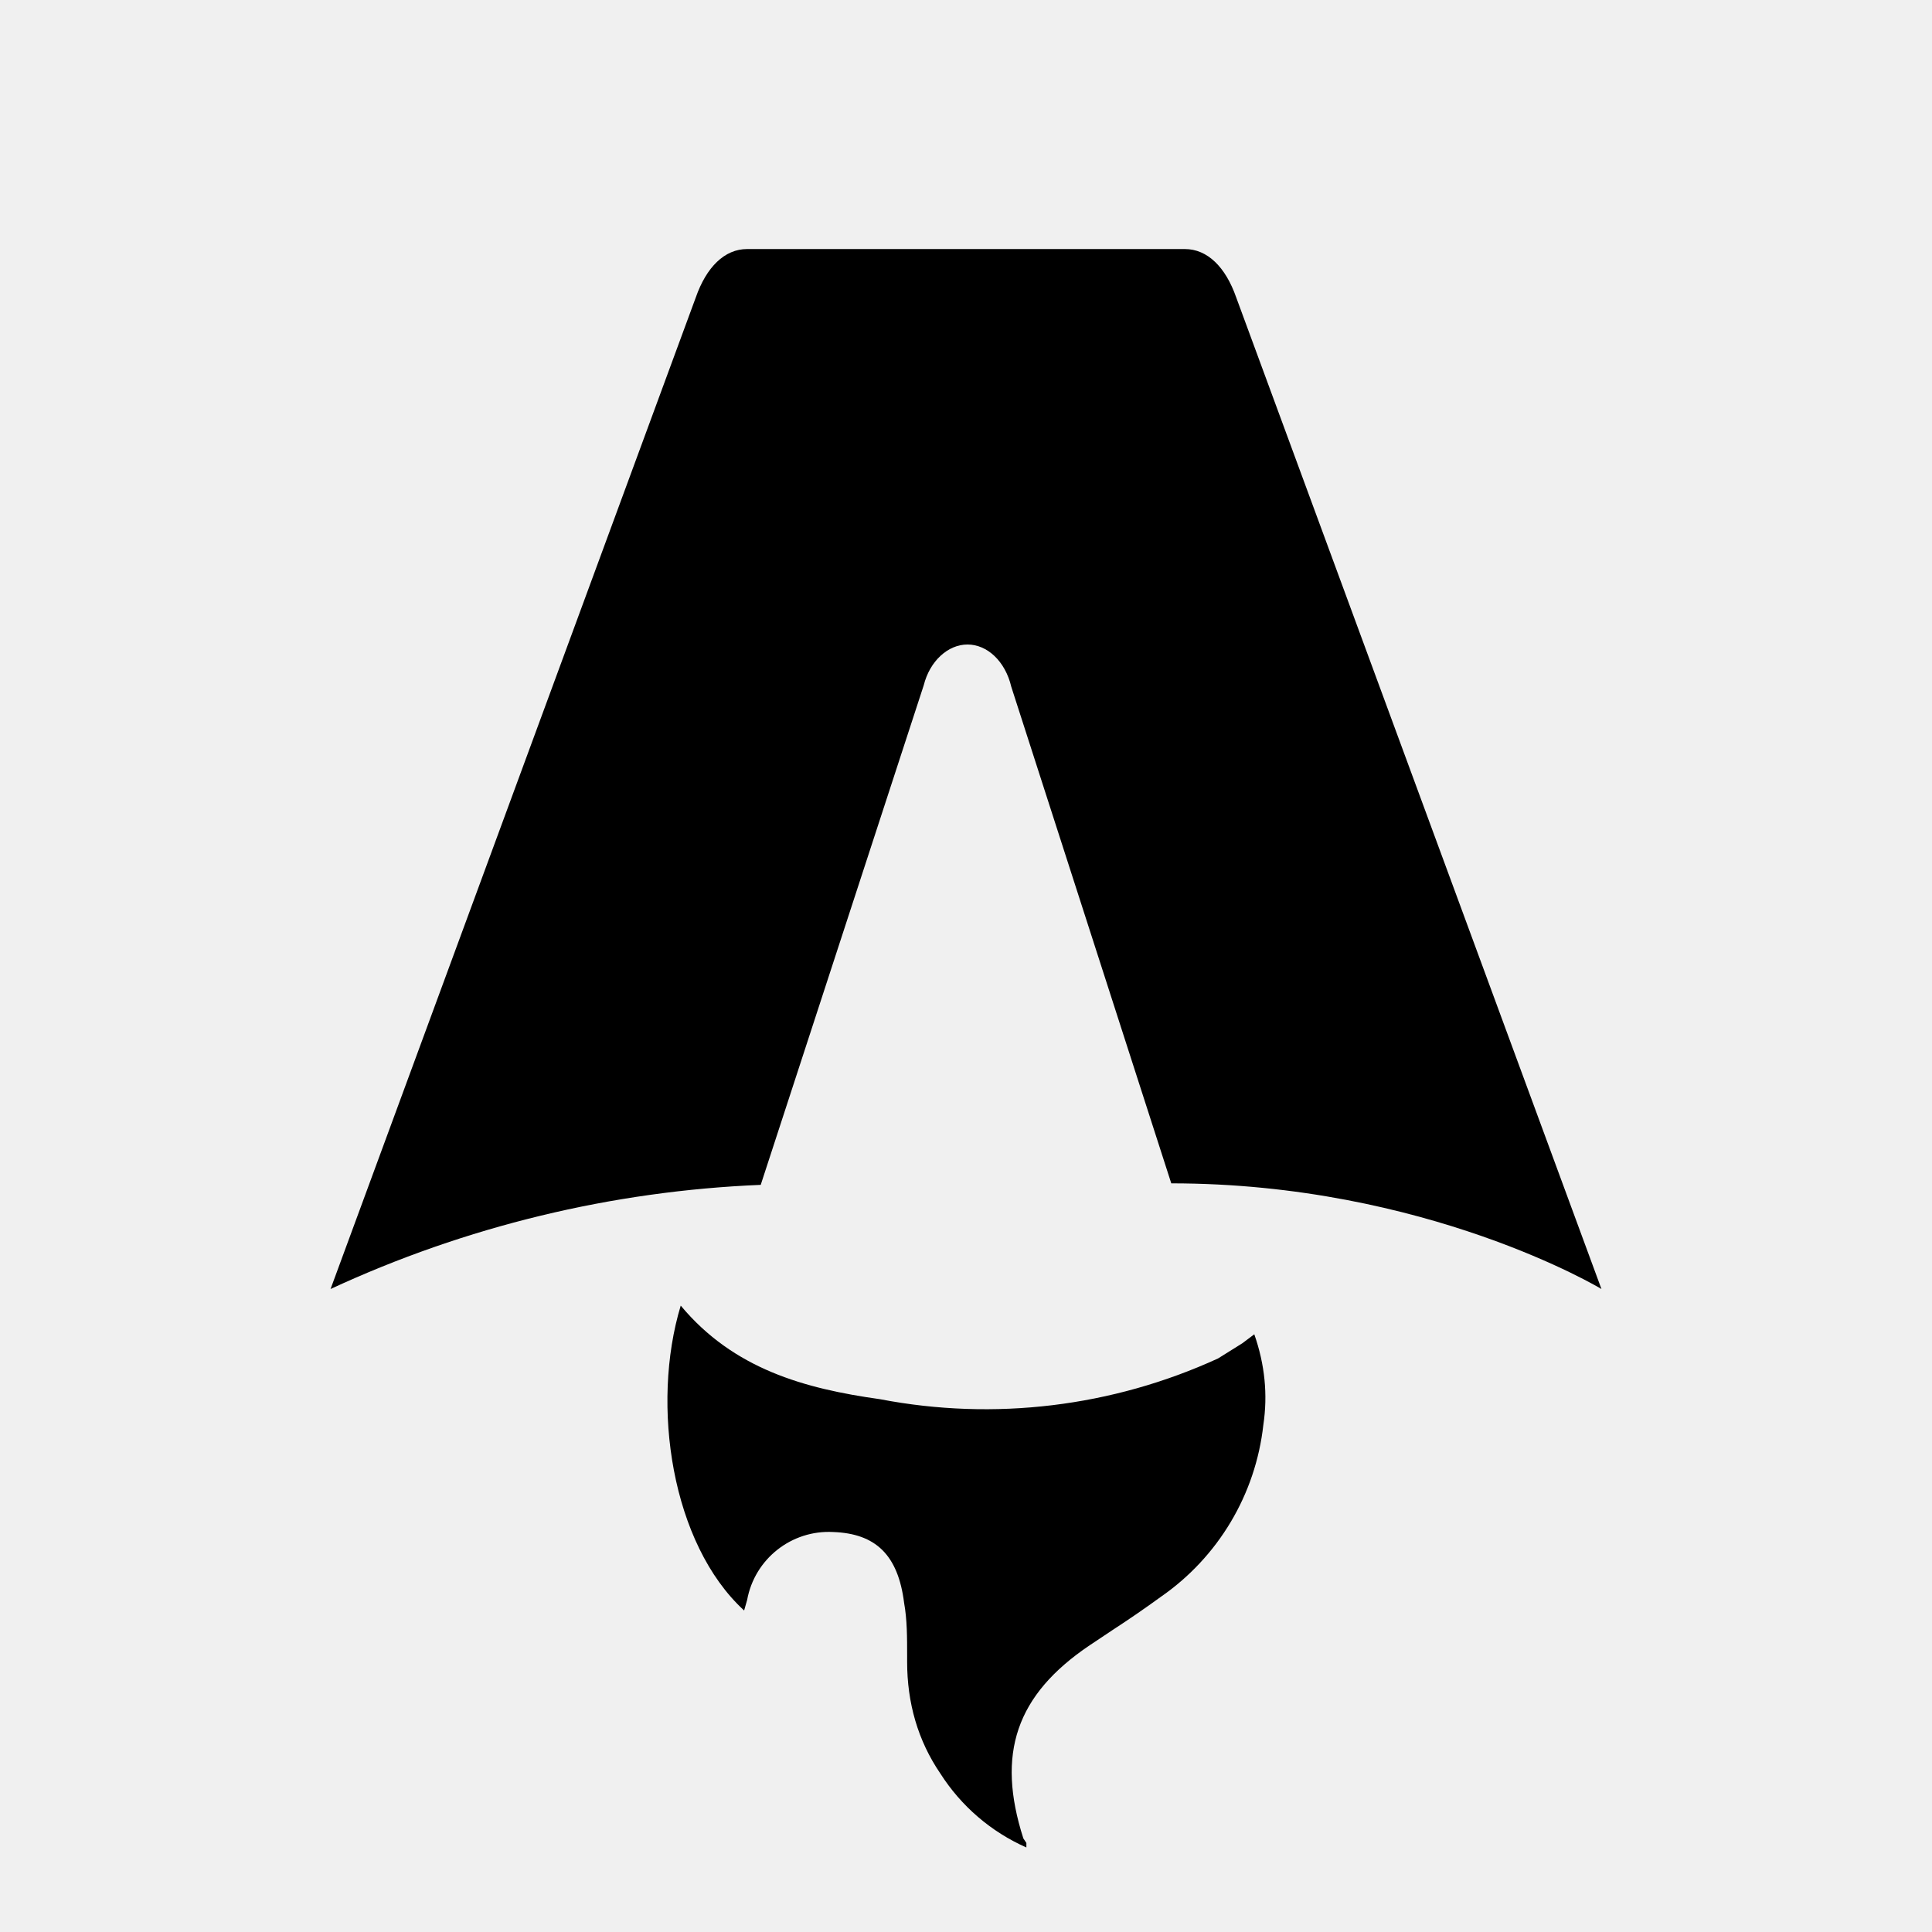
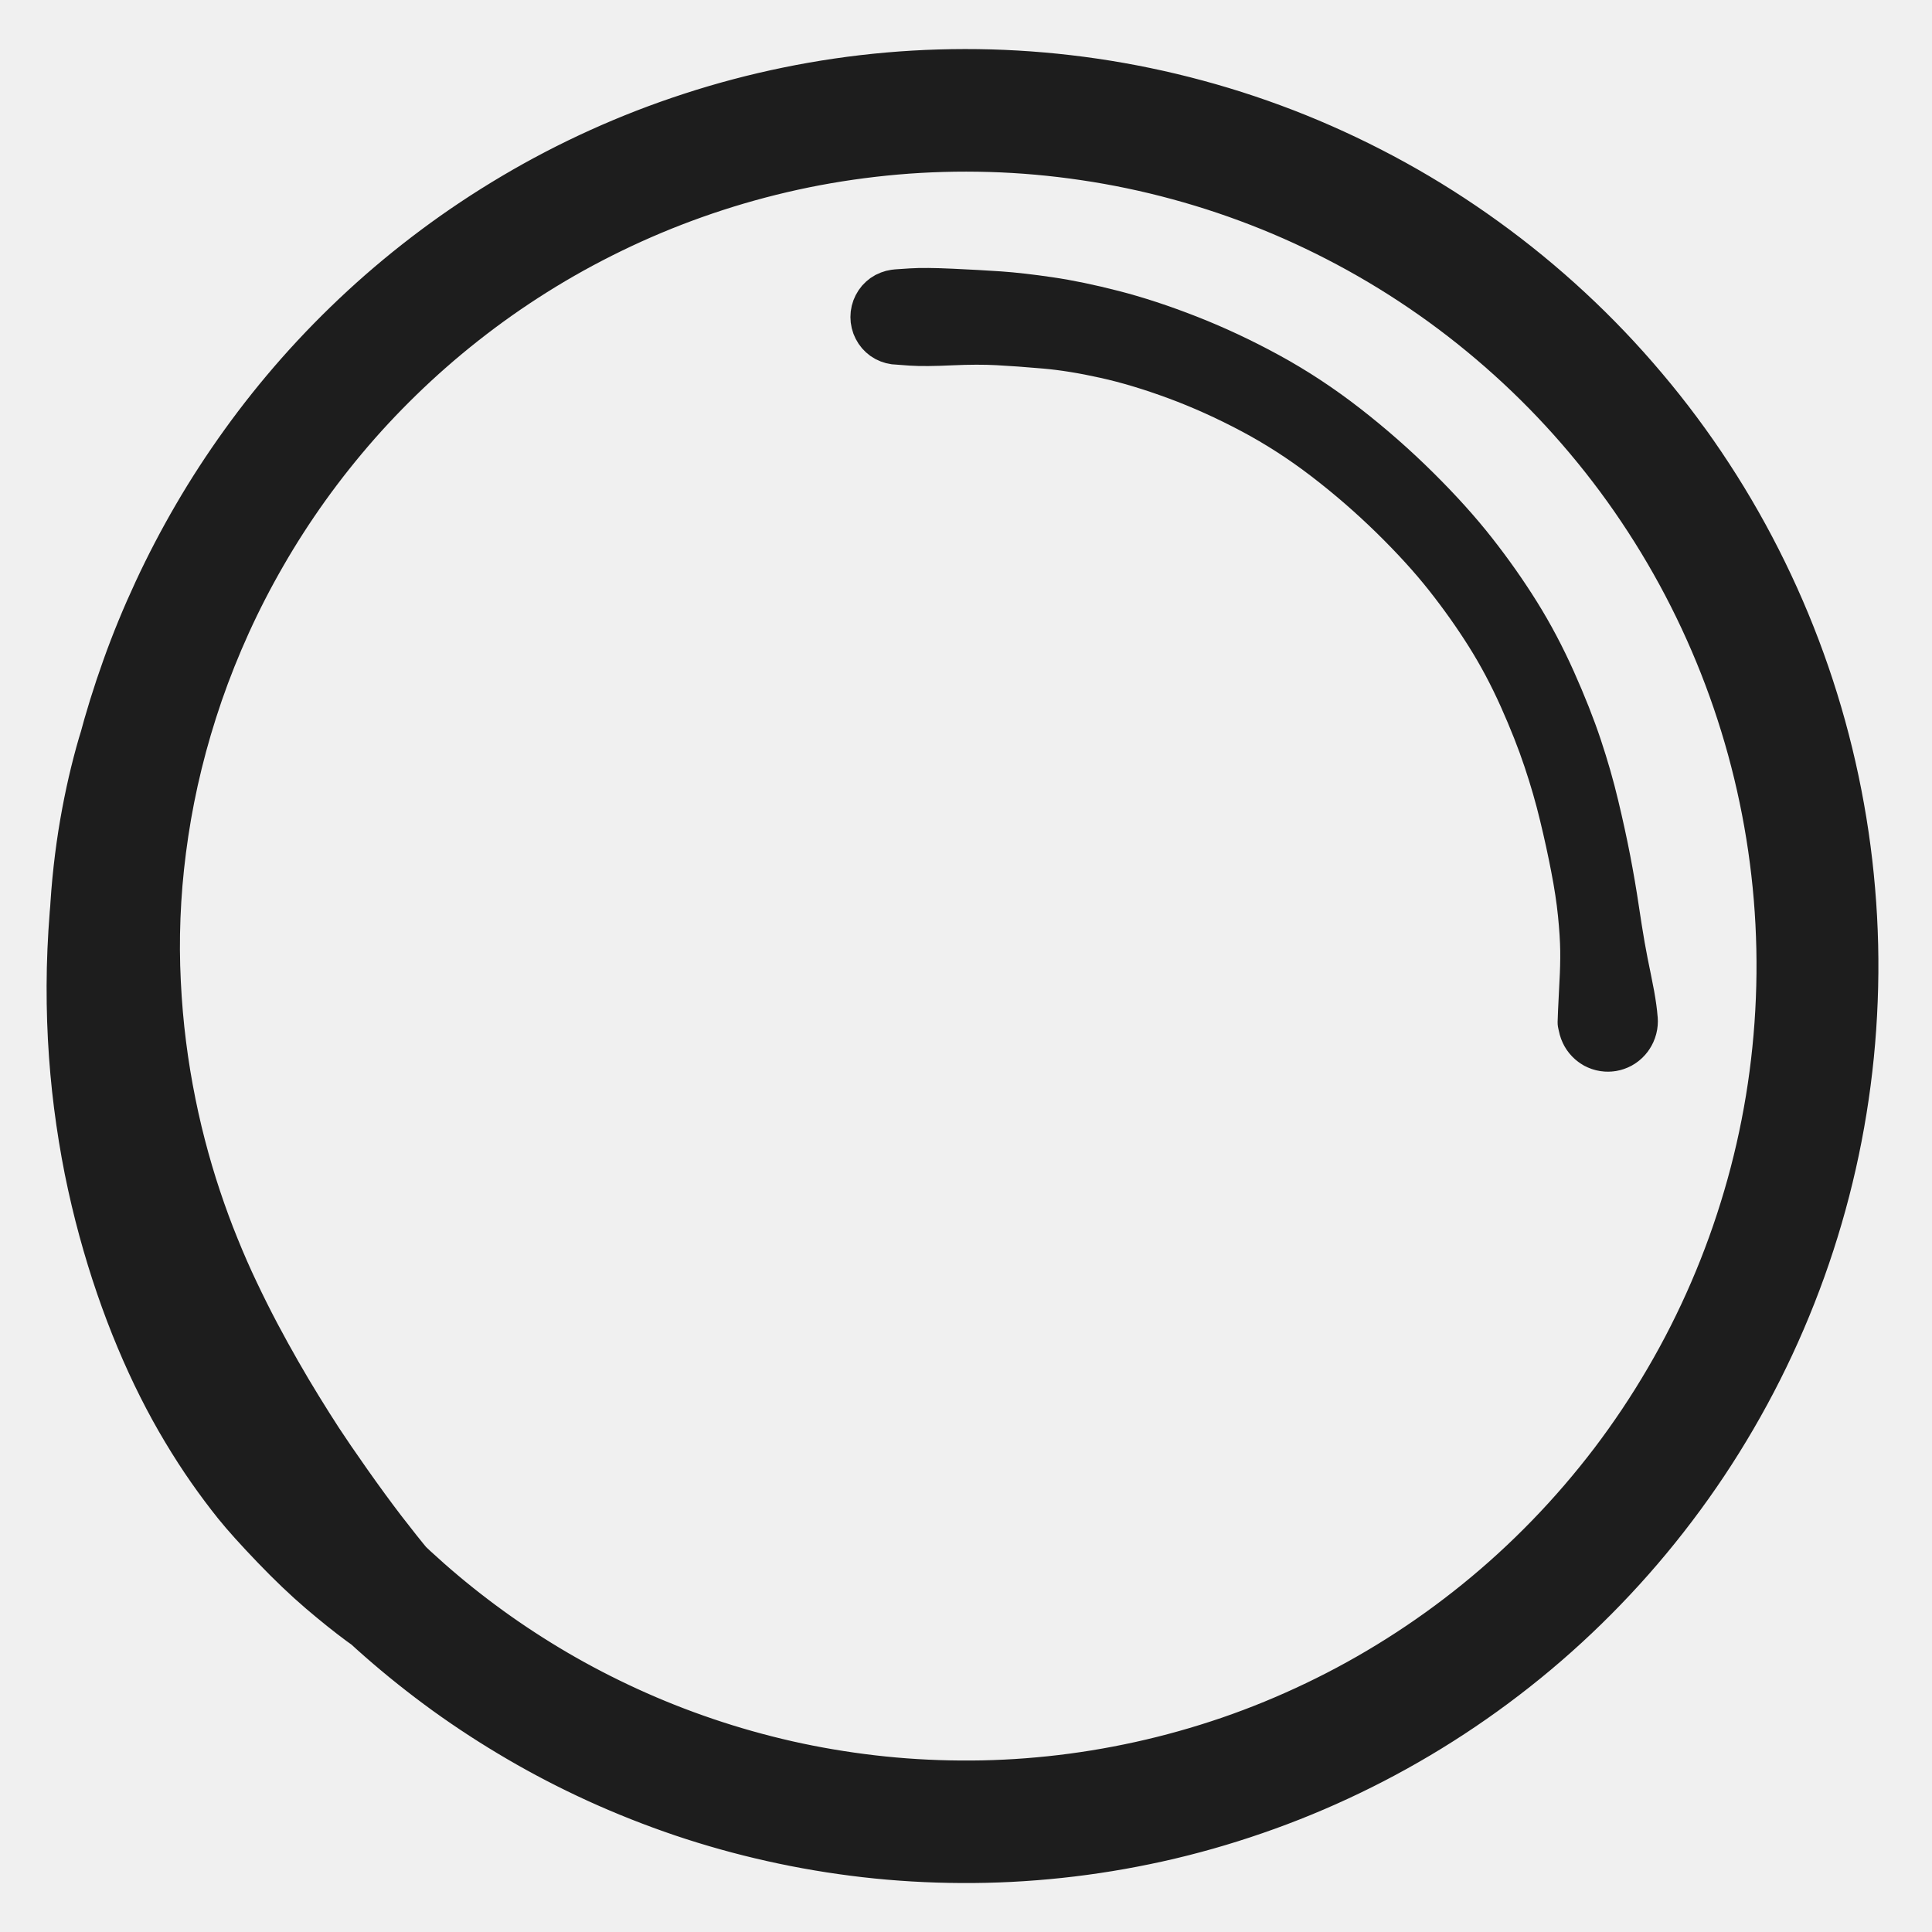
- <svg xmlns="http://www.w3.org/2000/svg" fill="none" viewBox="0 0 128 128">
-   <path d="M50.4 78.5a75.1 75.1 0 0 0-28.5 6.9l24.2-65.7c.7-2 1.9-3.2 3.4-3.2h29c1.5 0 2.7 1.2 3.4 3.2l24.2 65.7s-11.6-7-28.5-7L67 45.5c-.4-1.7-1.6-2.8-2.9-2.8-1.3 0-2.5 1.1-2.9 2.7L50.4 78.5Zm-1.1 28.2Zm-4.2-20.2c-2 6.6-.6 15.8 4.2 20.2a17.5 17.5 0 0 1 .2-.7 5.5 5.5 0 0 1 5.7-4.5c2.8.1 4.3 1.5 4.7 4.7.2 1.1.2 2.3.2 3.5v.4c0 2.7.7 5.2 2.2 7.4a13 13 0 0 0 5.7 4.9v-.3l-.2-.3c-1.8-5.6-.5-9.5 4.4-12.8l1.5-1a73 73 0 0 0 3.2-2.2 16 16 0 0 0 6.8-11.4c.3-2 .1-4-.6-6l-.8.6-1.6 1a37 37 0 0 1-22.4 2.7c-5-.7-9.7-2-13.2-6.2Z" />
-   <style>
-         path { fill: #000; }
-         @media (prefers-color-scheme: dark) {
-             path { fill: #FFF; }
-         }
-     </style>
+ <svg xmlns="http://www.w3.org/2000/svg" version="1.1" width="80" height="80">
+   <svg version="1.1" width="80" height="80">
+     <svg width="80" height="80" viewBox="0 0 80 80" fill="none">
+       <path d="M17.867 67.662C17.867 67.662 17.596 67.528 17.053 67.261C16.508 66.991 16.004 66.686 15.539 66.345C15.074 66.002 14.551 65.583 13.968 65.087C13.386 64.589 12.763 63.995 12.101 63.305C11.439 62.615 10.936 62.056 10.592 61.629C10.248 61.2 9.906 60.743 9.565 60.256C9.224 59.768 8.888 59.248 8.558 58.697C8.228 58.148 7.908 57.567 7.6 56.955C7.291 56.342 6.996 55.699 6.714 55.026C6.431 54.353 6.165 53.652 5.914 52.922C5.663 52.193 5.431 51.437 5.217 50.653C5.003 49.87 4.812 49.061 4.643 48.225C4.477 47.39 4.337 46.531 4.224 45.648C4.111 44.765 4.03 43.861 3.981 42.937C3.932 42.012 3.918 41.068 3.939 40.106C3.962 39.143 4.022 38.166 4.118 37.174C4.213 36.181 4.35 35.178 4.529 34.162C4.708 33.146 4.932 32.124 5.203 31.096C5.474 30.068 5.794 29.038 6.164 28.005C6.532 26.973 6.954 25.947 7.43 24.925C7.904 23.903 8.432 22.892 9.015 21.892C9.597 20.892 10.235 19.912 10.927 18.951C11.62 17.988 12.367 17.052 13.17 16.143C13.974 15.234 14.831 14.359 15.741 13.519C16.652 12.678 17.615 11.88 18.628 11.124C19.64 10.368 20.701 9.663 21.809 9.007C22.918 8.35 24.068 7.751 25.261 7.211C26.455 6.67 27.685 6.193 28.951 5.782C30.217 5.369 31.511 5.027 32.833 4.756C34.157 4.484 35.501 4.287 36.865 4.167C38.229 4.048 39.604 4.007 40.991 4.045C42.377 4.084 43.765 4.205 45.153 4.408C46.541 4.612 47.92 4.898 49.288 5.268C50.656 5.637 52.004 6.089 53.331 6.624C54.658 7.161 55.954 7.778 57.218 8.474C58.481 9.171 59.702 9.945 60.881 10.798C62.06 11.649 63.186 12.572 64.259 13.566C65.334 14.561 66.345 15.621 67.293 16.747C68.243 17.87 69.121 19.051 69.928 20.289C70.736 21.527 71.464 22.811 72.114 24.143C72.765 25.475 73.332 26.843 73.816 28.249C74.299 29.653 74.694 31.082 75.001 32.538C75.308 33.991 75.525 35.459 75.65 36.941C75.777 38.422 75.811 39.903 75.753 41.385C75.697 42.868 75.55 44.34 75.313 45.8C75.076 47.261 74.751 48.698 74.338 50.113C73.926 51.527 73.429 52.908 72.85 54.256C72.272 55.602 71.616 56.904 70.882 58.164C70.15 59.422 69.347 60.627 68.474 61.779C67.601 62.933 66.667 64.024 65.672 65.054C64.677 66.085 63.628 67.049 62.528 67.944C61.427 68.839 60.284 69.663 59.099 70.415C57.914 71.167 56.696 71.843 55.446 72.444C54.197 73.045 52.925 73.568 51.632 74.014C50.338 74.462 49.033 74.832 47.717 75.124C46.399 75.415 45.08 75.632 43.759 75.772C42.438 75.913 41.124 75.98 39.819 75.972C38.512 75.966 37.221 75.89 35.945 75.744C34.67 75.597 33.418 75.386 32.189 75.11C30.961 74.835 29.762 74.5 28.593 74.106C27.425 73.71 26.291 73.261 25.192 72.761C24.094 72.26 23.036 71.712 22.018 71.117C21 70.523 20.024 69.889 19.091 69.216C18.16 68.541 17.274 67.835 16.431 67.096C15.59 66.358 14.796 65.593 14.048 64.803C13.299 64.013 12.598 63.203 11.945 62.373C11.291 61.545 10.683 60.705 10.12 59.852C9.559 58.998 9.043 58.138 8.572 57.272C8.099 56.405 7.671 55.538 7.285 54.669C6.9 53.8 6.552 52.937 6.242 52.078C5.931 51.218 5.656 50.368 5.416 49.528C5.176 48.686 4.97 47.856 4.797 47.038C4.623 46.219 4.479 45.415 4.366 44.624C4.254 43.836 4.169 43.064 4.111 42.31C4.055 41.554 4.023 40.819 4.015 40.103C4.006 39.388 4.019 38.695 4.054 38.023C4.088 37.35 4.14 36.702 4.21 36.078C4.28 35.452 4.365 34.85 4.465 34.275C4.565 33.699 4.676 33.148 4.797 32.622C4.919 32.096 5.049 31.596 5.187 31.122C5.325 30.648 5.542 30.014 5.838 29.221C6.136 28.427 6.428 27.735 6.712 27.143C6.998 26.55 7.258 26.051 7.492 25.645C7.726 25.24 7.918 24.922 8.07 24.69C8.219 24.459 8.295 24.343 8.297 24.343C8.297 24.343 8.297 24.343 8.299 24.343C8.299 24.344 8.188 24.697 7.966 25.401C7.745 26.107 7.545 26.769 7.368 27.387C7.189 28.007 6.999 28.714 6.799 29.509C6.599 30.306 6.449 30.937 6.35 31.401C6.25 31.866 6.154 32.354 6.061 32.864C5.967 33.374 5.88 33.907 5.797 34.462C5.716 35.016 5.644 35.594 5.581 36.195C5.517 36.794 5.466 37.416 5.428 38.061C5.391 38.706 5.37 39.372 5.364 40.059C5.359 40.746 5.375 41.453 5.412 42.181C5.447 42.908 5.508 43.654 5.595 44.418C5.681 45.181 5.796 45.961 5.941 46.756C6.087 47.552 6.266 48.361 6.478 49.181C6.691 50.001 6.941 50.829 7.23 51.667C7.519 52.504 7.85 53.343 8.223 54.185C8.596 55.027 9.011 55.868 9.466 56.709C9.923 57.551 10.423 58.386 10.966 59.214C11.511 60.041 12.099 60.858 12.732 61.662C13.365 62.466 14.044 63.253 14.768 64.021C15.493 64.788 16.263 65.531 17.078 66.249C17.893 66.967 18.752 67.654 19.656 68.31C20.559 68.964 21.505 69.581 22.493 70.16C23.48 70.737 24.507 71.27 25.573 71.758C26.638 72.246 27.738 72.683 28.873 73.068C30.007 73.453 31.171 73.781 32.363 74.052C33.556 74.321 34.77 74.527 36.007 74.671C37.246 74.815 38.499 74.891 39.768 74.899C41.036 74.909 42.312 74.846 43.596 74.711C44.879 74.577 46.159 74.368 47.437 74.087C48.717 73.805 49.985 73.449 51.242 73.019C52.499 72.587 53.734 72.08 54.948 71.498C56.162 70.917 57.345 70.263 58.496 69.535C59.647 68.808 60.758 68.01 61.828 67.143C62.897 66.276 63.915 65.344 64.883 64.345C65.851 63.347 66.76 62.289 67.61 61.174C68.458 60.056 69.239 58.888 69.951 57.669C70.665 56.45 71.303 55.188 71.866 53.883C72.43 52.578 72.913 51.239 73.316 49.868C73.719 48.498 74.037 47.104 74.27 45.688C74.502 44.273 74.647 42.847 74.705 41.408C74.763 39.972 74.733 38.535 74.614 37.099C74.494 35.662 74.287 34.239 73.992 32.829C73.697 31.417 73.316 30.03 72.85 28.667C72.384 27.304 71.835 25.975 71.206 24.681C70.577 23.388 69.872 22.141 69.091 20.939C68.31 19.735 67.46 18.588 66.541 17.495C65.622 16.401 64.643 15.371 63.603 14.404C62.562 13.437 61.47 12.538 60.328 11.709C59.185 10.881 58 10.127 56.774 9.448C55.547 8.769 54.291 8.168 53.003 7.646C51.714 7.124 50.406 6.683 49.077 6.322C47.748 5.96 46.41 5.68 45.061 5.481C43.715 5.281 42.367 5.161 41.02 5.122C39.674 5.083 38.338 5.12 37.014 5.235C35.688 5.351 34.383 5.539 33.097 5.8C31.811 6.063 30.554 6.394 29.324 6.793C28.095 7.192 26.901 7.654 25.742 8.178C24.583 8.703 23.466 9.282 22.389 9.918C21.313 10.555 20.283 11.24 19.3 11.974C18.317 12.708 17.384 13.483 16.502 14.298C15.62 15.114 14.79 15.962 14.012 16.845C13.235 17.729 12.513 18.638 11.845 19.57C11.176 20.505 10.562 21.458 10.003 22.43C9.443 23.4 8.938 24.381 8.487 25.373C8.036 26.365 7.638 27.361 7.292 28.361C6.947 29.363 6.652 30.362 6.407 31.359C6.162 32.356 5.967 33.344 5.82 34.324C5.672 35.305 5.568 36.273 5.51 37.228C5.452 38.182 5.436 39.119 5.462 40.038C5.49 40.956 5.55 41.854 5.643 42.73C5.738 43.606 5.862 44.459 6.015 45.286C6.168 46.114 6.345 46.917 6.547 47.695C6.749 48.471 6.97 49.221 7.212 49.944C7.454 50.668 7.71 51.365 7.983 52.033C8.253 52.703 8.535 53.345 8.829 53.96C9.121 54.575 9.417 55.166 9.716 55.732C10.016 56.297 10.315 56.84 10.613 57.359C10.911 57.88 11.207 58.379 11.501 58.855C11.793 59.33 12.08 59.786 12.363 60.221C12.646 60.654 13.049 61.244 13.574 61.991C14.1 62.737 14.588 63.404 15.039 63.993C15.492 64.581 15.898 65.091 16.257 65.521C16.616 65.953 16.975 66.417 17.332 66.913L17.867 67.662Z" fill="#1D1D1D" stroke="#1D1D1D" stroke-width="4" stroke-linecap="round" stroke-linejoin="round" />
+       <path d="M37.165 12.282C37.165 12.282 37.355 12.269 37.734 12.244C38.115 12.219 38.669 12.224 39.397 12.258C40.125 12.291 40.784 12.328 41.376 12.368C41.966 12.409 42.651 12.488 43.431 12.603C44.209 12.717 45.081 12.898 46.045 13.146C47.011 13.394 48.042 13.733 49.137 14.162C50.233 14.591 51.329 15.104 52.425 15.702C53.523 16.301 54.589 17.002 55.622 17.805C56.654 18.608 57.629 19.464 58.546 20.373C59.464 21.282 60.248 22.153 60.899 22.984C61.551 23.815 62.143 24.657 62.677 25.512C63.21 26.366 63.696 27.284 64.135 28.265C64.574 29.247 64.932 30.152 65.209 30.981C65.485 31.811 65.717 32.617 65.903 33.401C66.091 34.184 66.254 34.932 66.392 35.645C66.529 36.361 66.643 37.025 66.734 37.639C66.825 38.25 66.909 38.777 66.986 39.218C67.064 39.66 67.153 40.115 67.252 40.584C67.35 41.052 67.42 41.444 67.463 41.761C67.506 42.077 67.521 42.287 67.509 42.392C67.498 42.495 67.471 42.595 67.428 42.69C67.384 42.786 67.327 42.871 67.257 42.946C67.186 43.023 67.106 43.085 67.016 43.134C66.924 43.182 66.828 43.215 66.727 43.232C66.626 43.248 66.525 43.247 66.424 43.23C66.323 43.213 66.228 43.18 66.137 43.132C66.047 43.081 65.967 43.018 65.897 42.941C65.826 42.866 65.77 42.781 65.729 42.685C65.686 42.59 65.659 42.49 65.649 42.385C65.637 42.282 65.642 42.179 65.665 42.078C65.688 41.974 65.725 41.878 65.777 41.789C65.831 41.7 65.897 41.621 65.975 41.554C66.052 41.485 66.14 41.432 66.236 41.394C66.331 41.355 66.429 41.333 66.532 41.329C66.633 41.322 66.733 41.333 66.832 41.361C66.93 41.391 67.022 41.435 67.107 41.493C67.192 41.552 67.264 41.624 67.325 41.707C67.388 41.791 67.435 41.883 67.468 41.981C67.5 42.081 67.516 42.184 67.516 42.289C67.516 42.394 67.499 42.495 67.465 42.594C67.431 42.693 67.384 42.784 67.323 42.868C67.26 42.952 67.187 43.022 67.103 43.08C67.017 43.138 66.925 43.181 66.828 43.209C66.728 43.237 66.627 43.248 66.525 43.242C66.422 43.236 66.324 43.213 66.229 43.174C66.134 43.135 66.048 43.081 65.97 43.014C65.892 42.945 65.827 42.866 65.775 42.777C65.723 42.686 65.686 42.59 65.665 42.488C65.642 42.386 65.63 42.336 65.63 42.336C65.63 42.336 65.636 42.181 65.647 41.873C65.659 41.565 65.678 41.178 65.704 40.714C65.731 40.249 65.743 39.798 65.738 39.361C65.732 38.925 65.699 38.411 65.64 37.819C65.58 37.228 65.482 36.583 65.346 35.885C65.212 35.185 65.053 34.46 64.871 33.709C64.691 32.958 64.468 32.185 64.202 31.392C63.937 30.597 63.596 29.733 63.179 28.8C62.761 27.866 62.295 26.99 61.78 26.171C61.265 25.353 60.695 24.549 60.071 23.758C59.448 22.968 58.692 22.137 57.803 21.265C56.913 20.394 55.975 19.58 54.989 18.824C54.003 18.068 52.982 17.41 51.925 16.85C50.869 16.29 49.816 15.815 48.765 15.427C47.713 15.039 46.729 14.743 45.811 14.54C44.892 14.335 44.055 14.2 43.3 14.134C42.545 14.068 41.887 14.02 41.328 13.991C40.768 13.961 40.125 13.962 39.397 13.995C38.669 14.03 38.115 14.034 37.734 14.009C37.355 13.984 37.133 13.968 37.067 13.96C37.001 13.951 36.938 13.934 36.877 13.911C36.814 13.887 36.755 13.856 36.7 13.817C36.646 13.778 36.597 13.733 36.553 13.683C36.509 13.632 36.471 13.576 36.441 13.516C36.41 13.455 36.386 13.392 36.37 13.326C36.354 13.261 36.347 13.194 36.347 13.127C36.347 13.059 36.354 12.993 36.37 12.927C36.386 12.861 36.41 12.798 36.441 12.737C36.471 12.678 36.509 12.622 36.553 12.57C36.597 12.52 36.646 12.476 36.7 12.437C36.755 12.398 36.814 12.366 36.877 12.343C36.938 12.319 37.001 12.303 37.067 12.293L37.165 12.282Z" fill="#1D1D1D" stroke="#1D1D1D" stroke-width="2.265" stroke-linecap="round" stroke-linejoin="round" />
+     </svg>
+     <style>@media (prefers-color-scheme: light) { :root { filter: none; } }
+ </style>
+   </svg>
+   <style>@media (prefers-color-scheme: light) { :root { filter: none; } }
+ @media (prefers-color-scheme: dark) { :root { filter: invert(100%); } }
+ </style>
</svg>
